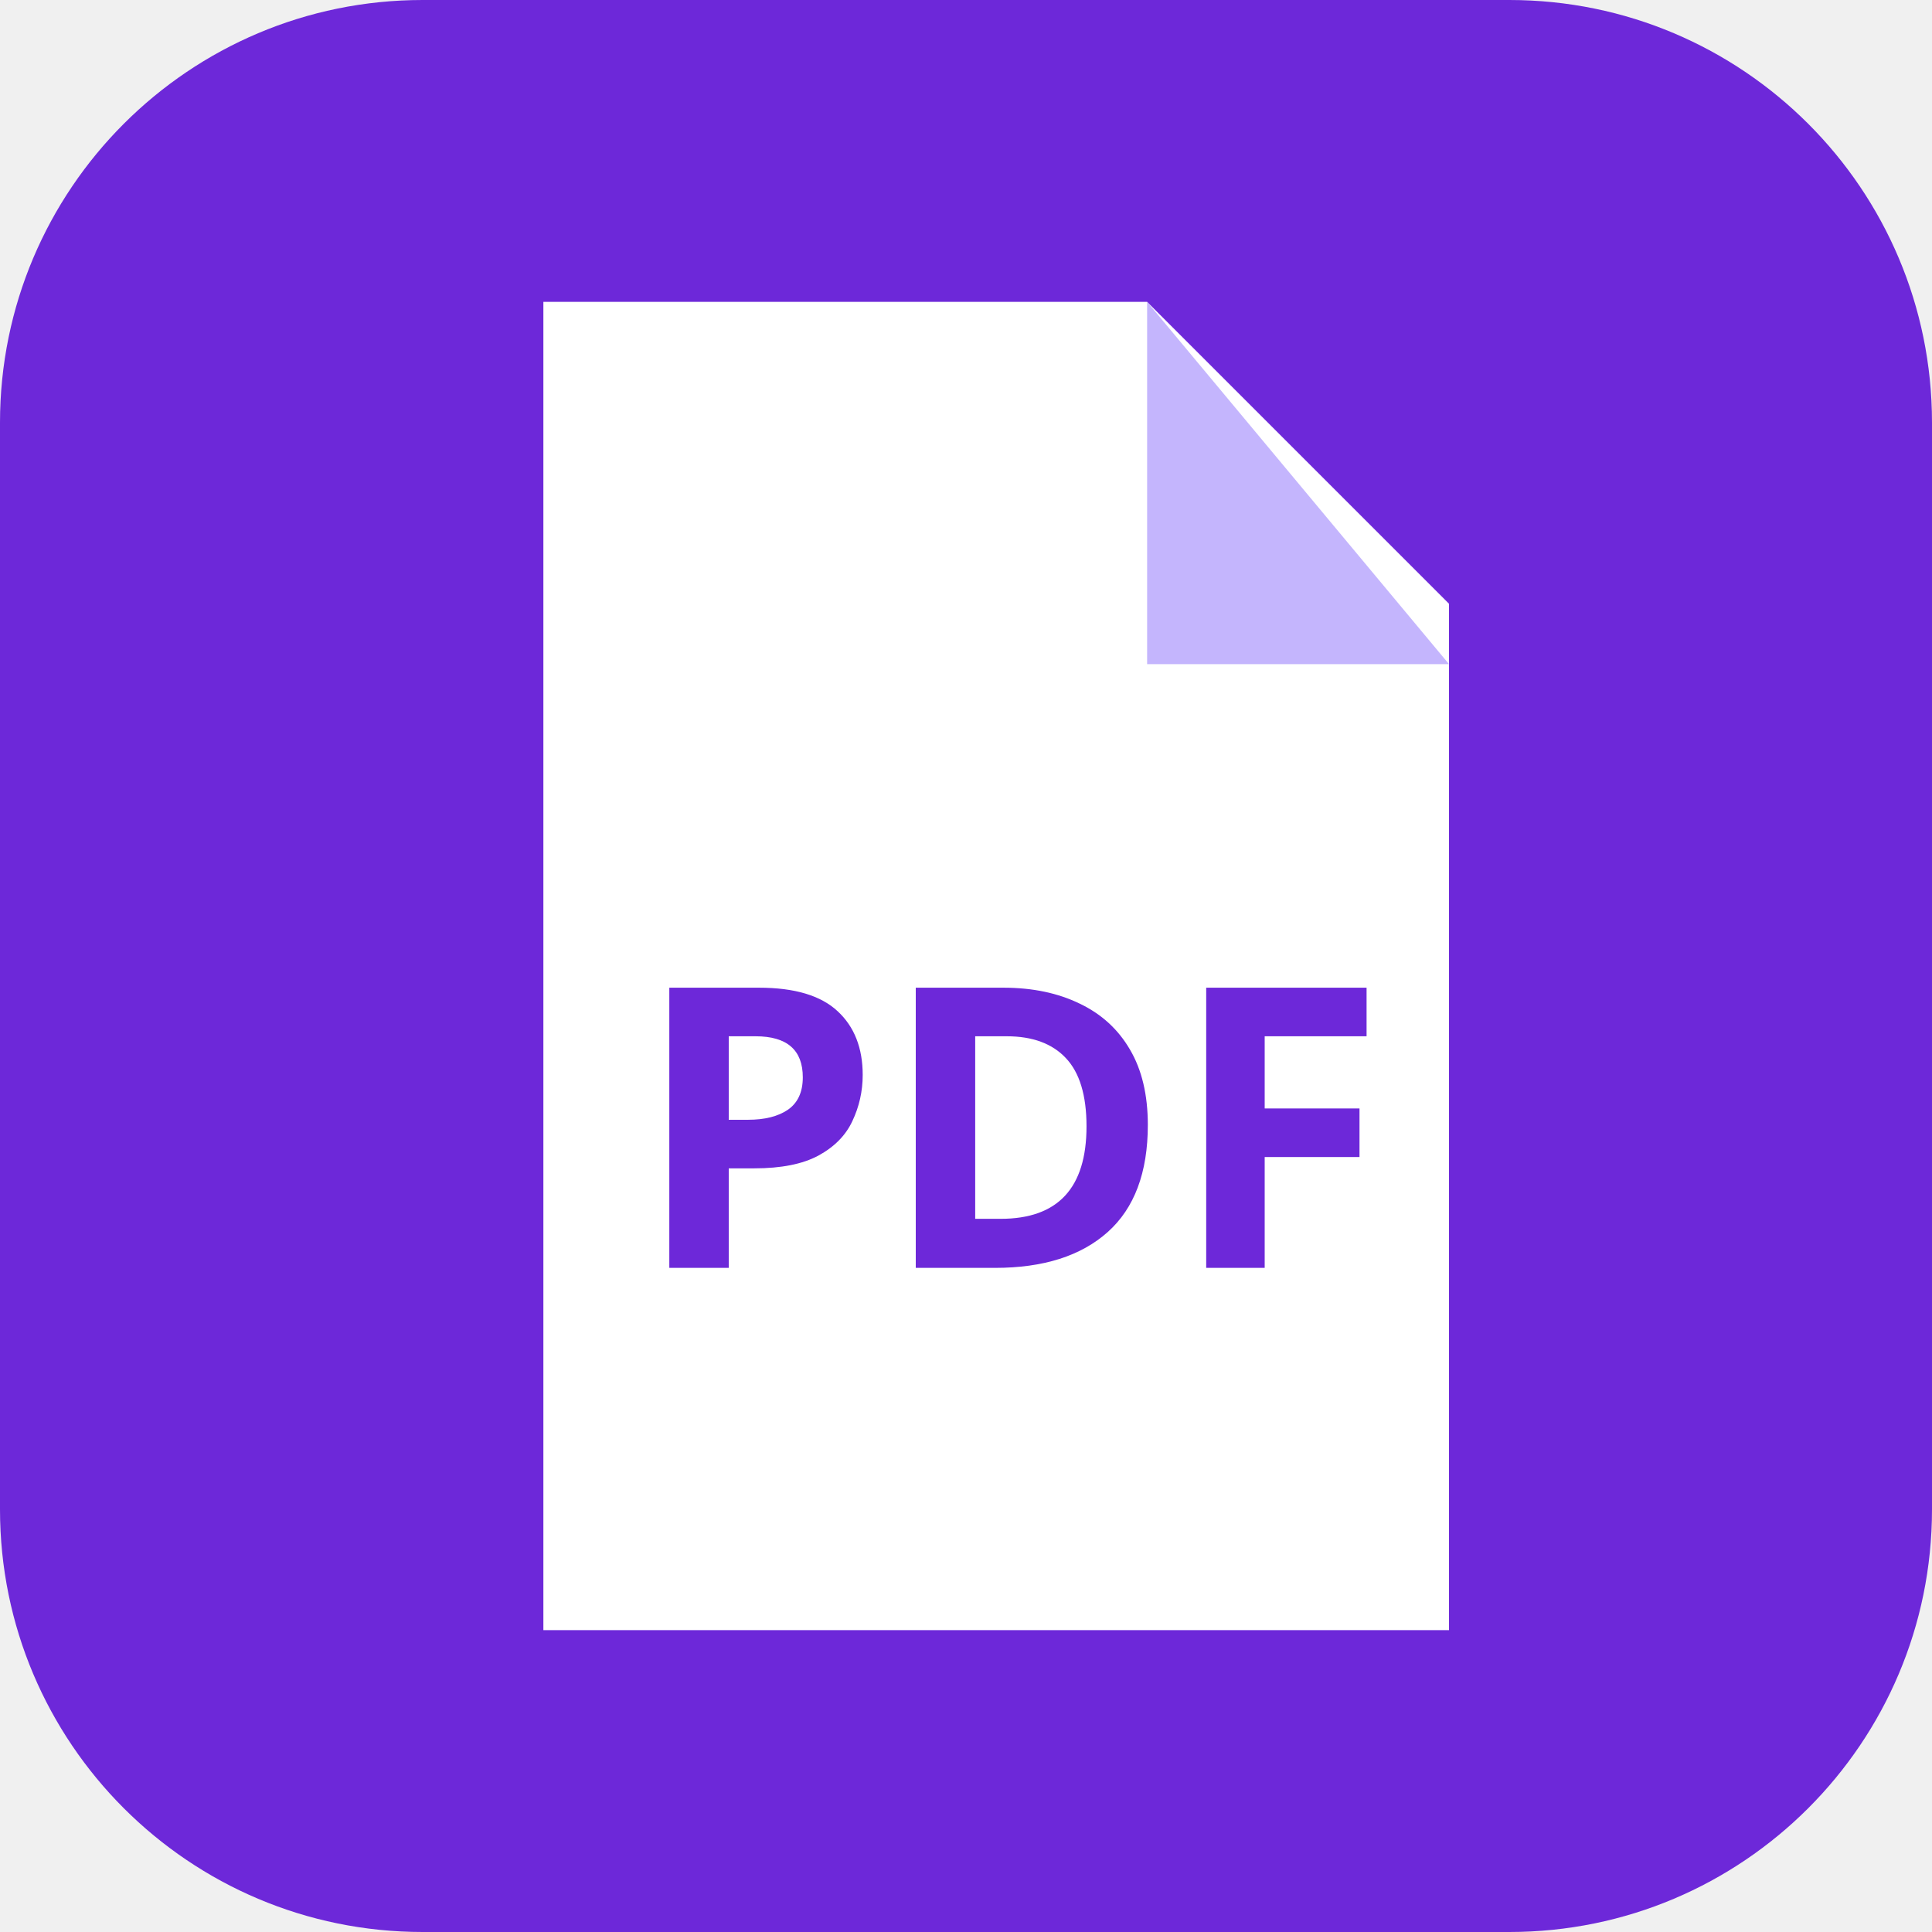
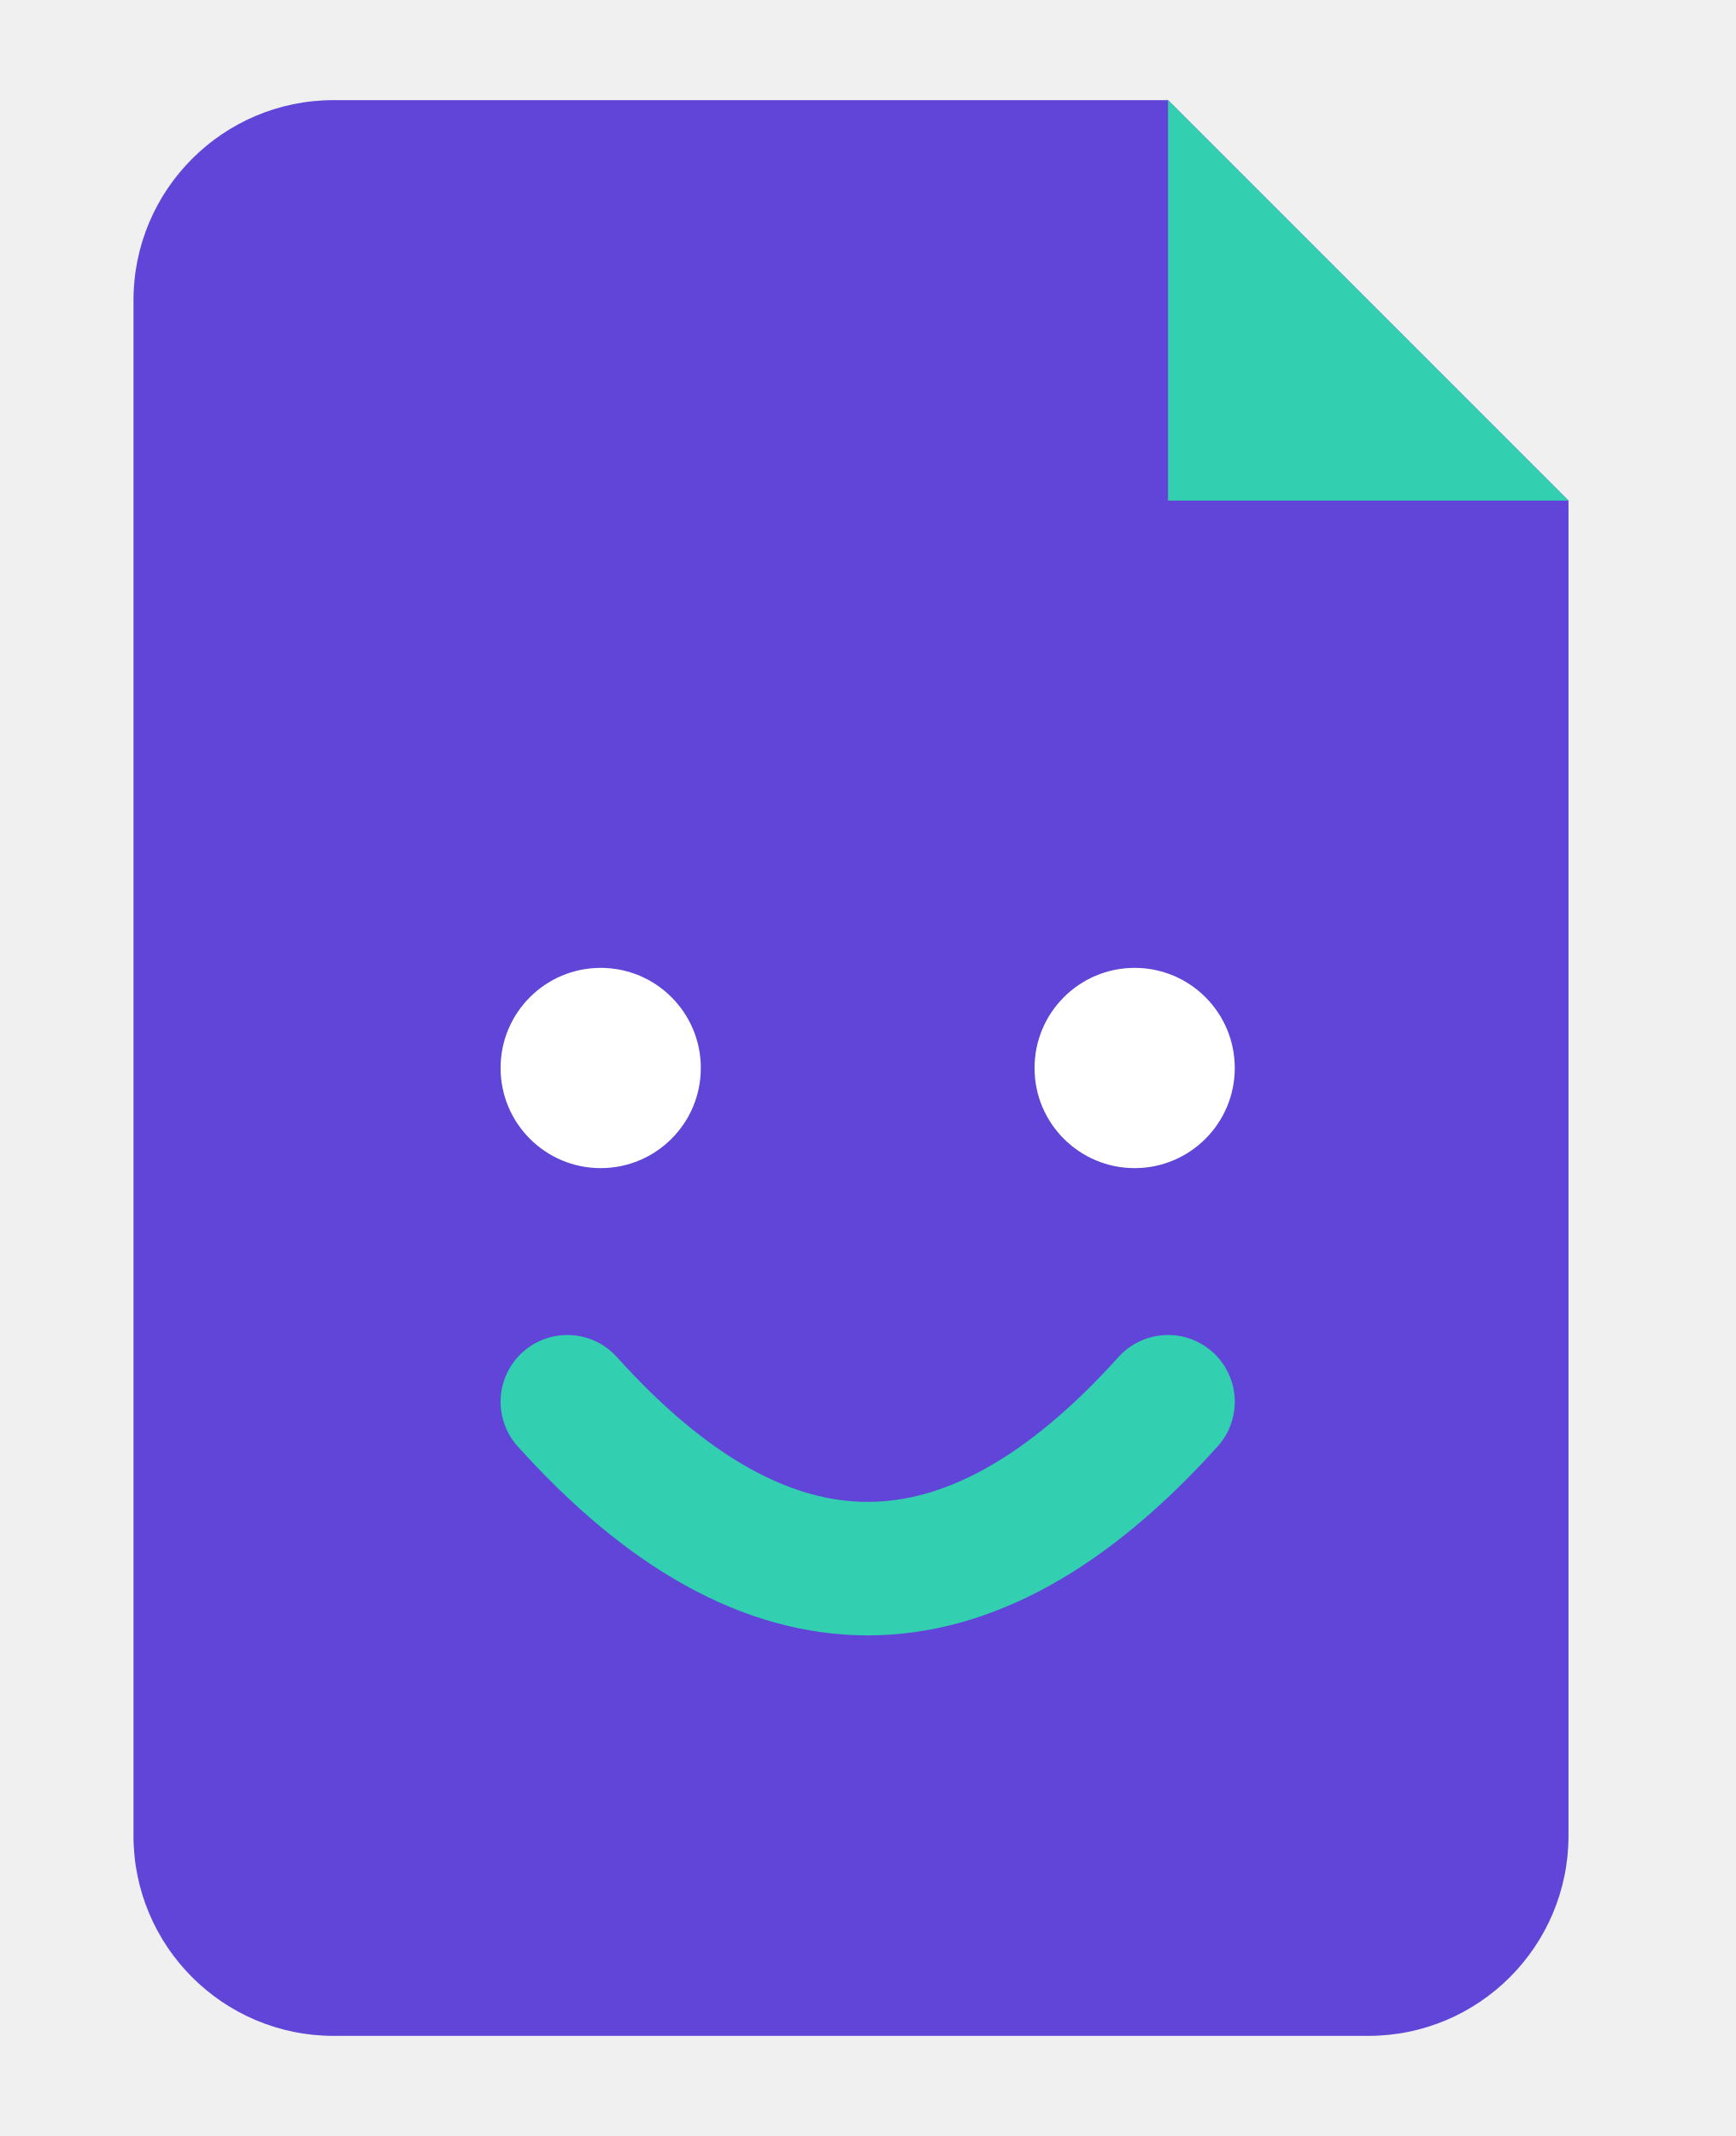
- <svg xmlns="http://www.w3.org/2000/svg" viewBox="0 0 64 64">
-   <rect width="64" height="64" rx="14" fill="#6d28d9" />
-   <path d="M18 10h20l10 10v34H18z" fill="white" />
-   <path d="M38 10v12h10" fill="#c4b5fd" />
-   <text x="21" y="42" font-family="sans-serif" font-size="13" font-weight="bold" fill="#6d28d9">PDF</text>
+ <svg xmlns="http://www.w3.org/2000/svg" viewBox="0 0 52 64">
+   <path d="M10 3h25l12 12v40a6 6 0 0 1-6 6H10a6 6 0 0 1-6-6V9a6 6 0 0 1 6-6Z" fill="#6045d8" />
+   <path d="M35 3v12h12" fill="#32cfb0" />
+   <circle cx="18" cy="32" r="3" fill="#fff" />
+   <circle cx="34" cy="32" r="3" fill="#fff" />
+   <path d="M17 42q9 10 18 0" fill="none" stroke="#32cfb0" stroke-width="4" stroke-linecap="round" />
</svg>
